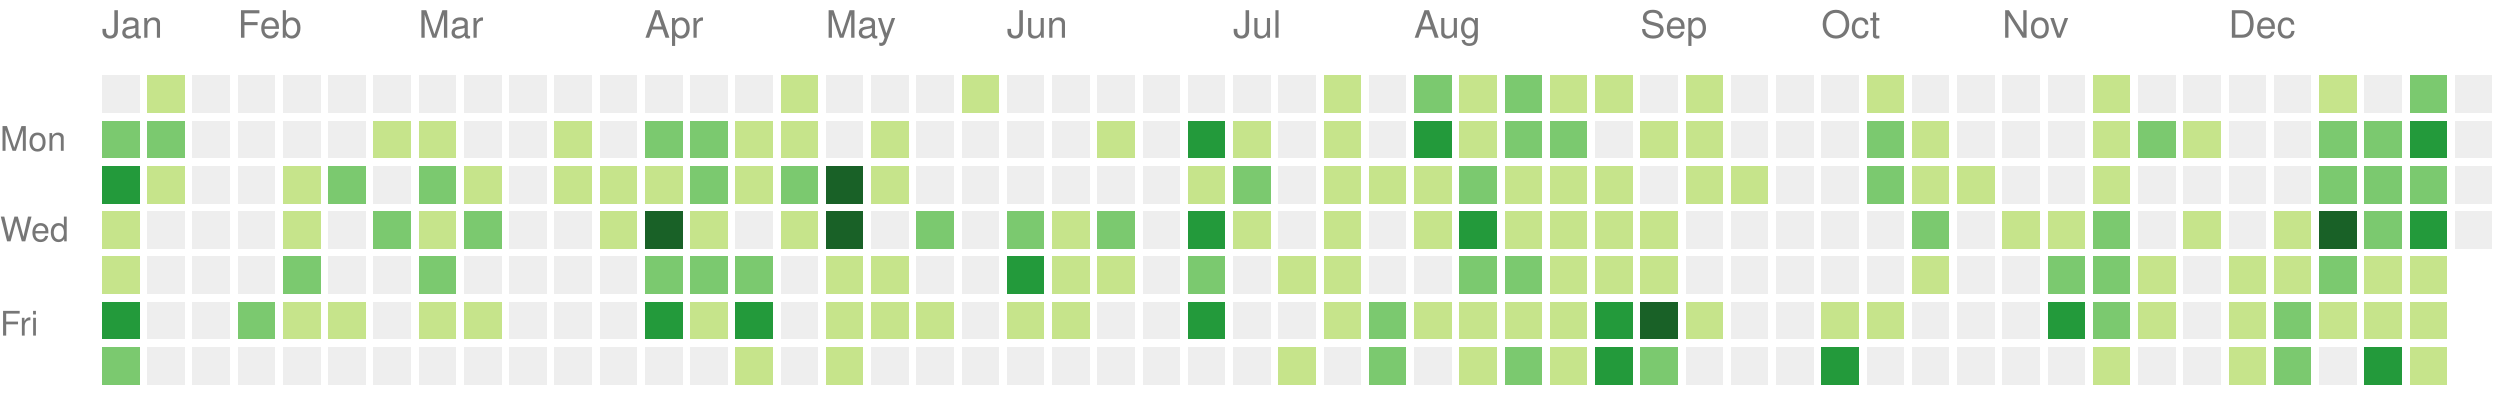
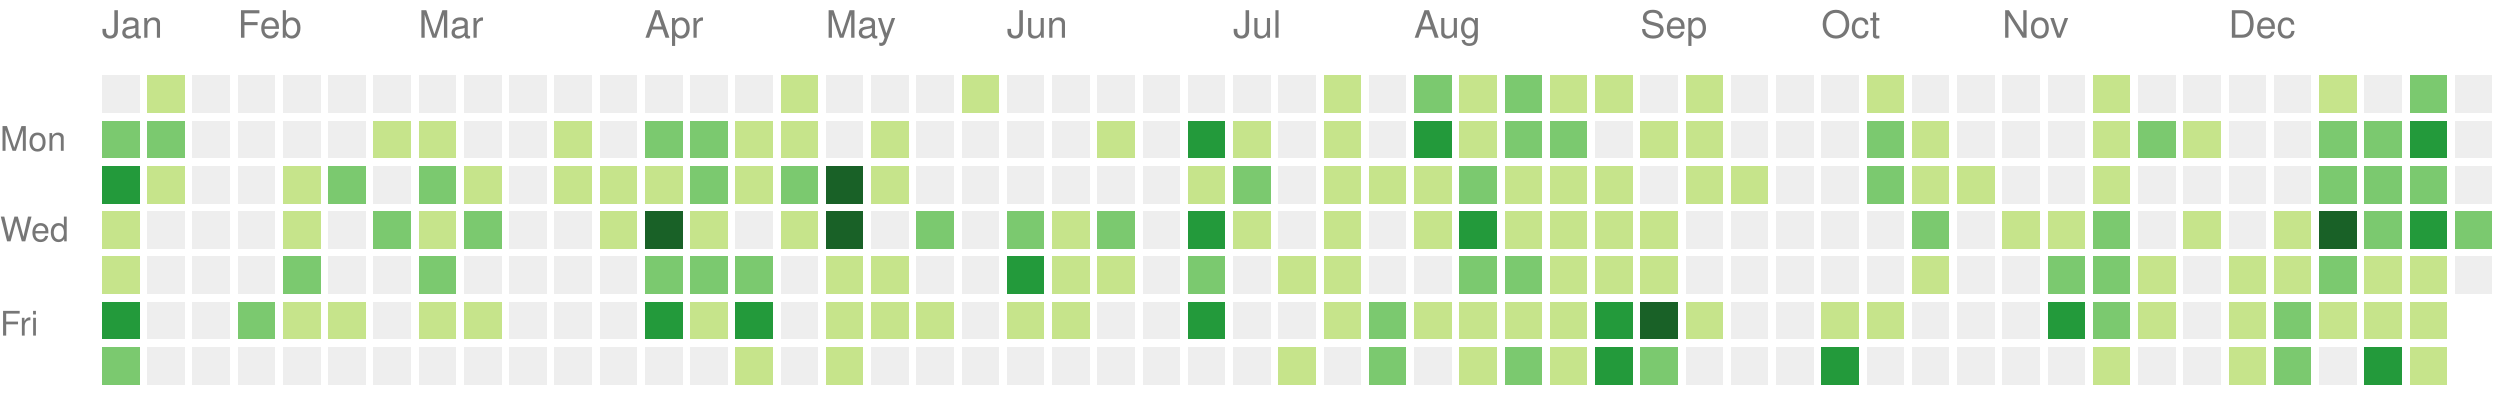
<svg xmlns="http://www.w3.org/2000/svg" version="1.1" width="663" height="104">
  <rect style="fill:#eeeeee;shape-rendering:crispedges;" data-score="0" data-date="2025-01-12" x="27" y="20" width="10" height="10" />
  <rect style="fill:#c6e48b;shape-rendering:crispedges;" data-score="1" data-date="2025-01-19" x="39" y="20" width="10" height="10" />
  <rect style="fill:#eeeeee;shape-rendering:crispedges;" data-score="0" data-date="2025-01-26" x="51" y="20" width="10" height="10" />
  <rect style="fill:#eeeeee;shape-rendering:crispedges;" data-score="0" data-date="2025-02-02" x="63" y="20" width="10" height="10" />
  <rect style="fill:#eeeeee;shape-rendering:crispedges;" data-score="0" data-date="2025-02-09" x="75" y="20" width="10" height="10" />
  <rect style="fill:#eeeeee;shape-rendering:crispedges;" data-score="0" data-date="2025-02-16" x="87" y="20" width="10" height="10" />
  <rect style="fill:#eeeeee;shape-rendering:crispedges;" data-score="0" data-date="2025-02-23" x="99" y="20" width="10" height="10" />
  <rect style="fill:#eeeeee;shape-rendering:crispedges;" data-score="0" data-date="2025-03-02" x="111" y="20" width="10" height="10" />
  <rect style="fill:#eeeeee;shape-rendering:crispedges;" data-score="0" data-date="2025-03-09" x="123" y="20" width="10" height="10" />
  <rect style="fill:#eeeeee;shape-rendering:crispedges;" data-score="0" data-date="2025-03-16" x="135" y="20" width="10" height="10" />
  <rect style="fill:#eeeeee;shape-rendering:crispedges;" data-score="0" data-date="2025-03-23" x="147" y="20" width="10" height="10" />
  <rect style="fill:#eeeeee;shape-rendering:crispedges;" data-score="0" data-date="2025-03-30" x="159" y="20" width="10" height="10" />
  <rect style="fill:#eeeeee;shape-rendering:crispedges;" data-score="0" data-date="2025-04-06" x="171" y="20" width="10" height="10" />
  <rect style="fill:#eeeeee;shape-rendering:crispedges;" data-score="0" data-date="2025-04-13" x="183" y="20" width="10" height="10" />
  <rect style="fill:#eeeeee;shape-rendering:crispedges;" data-score="0" data-date="2025-04-20" x="195" y="20" width="10" height="10" />
  <rect style="fill:#c6e48b;shape-rendering:crispedges;" data-score="1" data-date="2025-04-27" x="207" y="20" width="10" height="10" />
  <rect style="fill:#eeeeee;shape-rendering:crispedges;" data-score="0" data-date="2025-05-04" x="219" y="20" width="10" height="10" />
  <rect style="fill:#eeeeee;shape-rendering:crispedges;" data-score="0" data-date="2025-05-11" x="231" y="20" width="10" height="10" />
  <rect style="fill:#eeeeee;shape-rendering:crispedges;" data-score="0" data-date="2025-05-18" x="243" y="20" width="10" height="10" />
  <rect style="fill:#c6e48b;shape-rendering:crispedges;" data-score="1" data-date="2025-05-25" x="255" y="20" width="10" height="10" />
  <rect style="fill:#eeeeee;shape-rendering:crispedges;" data-score="0" data-date="2025-06-01" x="267" y="20" width="10" height="10" />
  <rect style="fill:#eeeeee;shape-rendering:crispedges;" data-score="0" data-date="2025-06-08" x="279" y="20" width="10" height="10" />
  <rect style="fill:#eeeeee;shape-rendering:crispedges;" data-score="0" data-date="2025-06-15" x="291" y="20" width="10" height="10" />
  <rect style="fill:#eeeeee;shape-rendering:crispedges;" data-score="0" data-date="2025-06-22" x="303" y="20" width="10" height="10" />
  <rect style="fill:#eeeeee;shape-rendering:crispedges;" data-score="0" data-date="2025-06-29" x="315" y="20" width="10" height="10" />
  <rect style="fill:#eeeeee;shape-rendering:crispedges;" data-score="0" data-date="2025-07-06" x="327" y="20" width="10" height="10" />
  <rect style="fill:#eeeeee;shape-rendering:crispedges;" data-score="0" data-date="2025-07-13" x="339" y="20" width="10" height="10" />
  <rect style="fill:#c6e48b;shape-rendering:crispedges;" data-score="1" data-date="2025-07-20" x="351" y="20" width="10" height="10" />
  <rect style="fill:#eeeeee;shape-rendering:crispedges;" data-score="0" data-date="2025-07-27" x="363" y="20" width="10" height="10" />
  <rect style="fill:#7bc96f;shape-rendering:crispedges;" data-score="2" data-date="2025-08-03" x="375" y="20" width="10" height="10" />
  <rect style="fill:#c6e48b;shape-rendering:crispedges;" data-score="1" data-date="2025-08-10" x="387" y="20" width="10" height="10" />
  <rect style="fill:#7bc96f;shape-rendering:crispedges;" data-score="2" data-date="2025-08-17" x="399" y="20" width="10" height="10" />
  <rect style="fill:#c6e48b;shape-rendering:crispedges;" data-score="1" data-date="2025-08-24" x="411" y="20" width="10" height="10" />
  <rect style="fill:#c6e48b;shape-rendering:crispedges;" data-score="1" data-date="2025-08-31" x="423" y="20" width="10" height="10" />
  <rect style="fill:#eeeeee;shape-rendering:crispedges;" data-score="0" data-date="2025-09-07" x="435" y="20" width="10" height="10" />
  <rect style="fill:#c6e48b;shape-rendering:crispedges;" data-score="1" data-date="2025-09-14" x="447" y="20" width="10" height="10" />
  <rect style="fill:#eeeeee;shape-rendering:crispedges;" data-score="0" data-date="2025-09-21" x="459" y="20" width="10" height="10" />
  <rect style="fill:#eeeeee;shape-rendering:crispedges;" data-score="0" data-date="2025-09-28" x="471" y="20" width="10" height="10" />
  <rect style="fill:#eeeeee;shape-rendering:crispedges;" data-score="0" data-date="2025-10-05" x="483" y="20" width="10" height="10" />
  <rect style="fill:#c6e48b;shape-rendering:crispedges;" data-score="1" data-date="2025-10-12" x="495" y="20" width="10" height="10" />
  <rect style="fill:#eeeeee;shape-rendering:crispedges;" data-score="0" data-date="2025-10-19" x="507" y="20" width="10" height="10" />
  <rect style="fill:#eeeeee;shape-rendering:crispedges;" data-score="0" data-date="2025-10-26" x="519" y="20" width="10" height="10" />
  <rect style="fill:#eeeeee;shape-rendering:crispedges;" data-score="0" data-date="2025-11-02" x="531" y="20" width="10" height="10" />
  <rect style="fill:#eeeeee;shape-rendering:crispedges;" data-score="0" data-date="2025-11-09" x="543" y="20" width="10" height="10" />
  <rect style="fill:#c6e48b;shape-rendering:crispedges;" data-score="1" data-date="2025-11-16" x="555" y="20" width="10" height="10" />
  <rect style="fill:#eeeeee;shape-rendering:crispedges;" data-score="0" data-date="2025-11-23" x="567" y="20" width="10" height="10" />
  <rect style="fill:#eeeeee;shape-rendering:crispedges;" data-score="0" data-date="2025-11-30" x="579" y="20" width="10" height="10" />
  <rect style="fill:#eeeeee;shape-rendering:crispedges;" data-score="0" data-date="2025-12-07" x="591" y="20" width="10" height="10" />
  <rect style="fill:#eeeeee;shape-rendering:crispedges;" data-score="0" data-date="2025-12-14" x="603" y="20" width="10" height="10" />
  <rect style="fill:#c6e48b;shape-rendering:crispedges;" data-score="1" data-date="2025-12-21" x="615" y="20" width="10" height="10" />
  <rect style="fill:#eeeeee;shape-rendering:crispedges;" data-score="0" data-date="2025-12-28" x="627" y="20" width="10" height="10" />
  <rect style="fill:#7bc96f;shape-rendering:crispedges;" data-score="2" data-date="2026-01-04" x="639" y="20" width="10" height="10" />
  <rect style="fill:#eeeeee;shape-rendering:crispedges;" data-score="0" data-date="2026-01-11" x="651" y="20" width="10" height="10" />
  <rect style="fill:#7bc96f;shape-rendering:crispedges;" data-score="2" data-date="2025-01-13" x="27" y="32" width="10" height="10" />
  <rect style="fill:#7bc96f;shape-rendering:crispedges;" data-score="2" data-date="2025-01-20" x="39" y="32" width="10" height="10" />
  <rect style="fill:#eeeeee;shape-rendering:crispedges;" data-score="0" data-date="2025-01-27" x="51" y="32" width="10" height="10" />
  <rect style="fill:#eeeeee;shape-rendering:crispedges;" data-score="0" data-date="2025-02-03" x="63" y="32" width="10" height="10" />
  <rect style="fill:#eeeeee;shape-rendering:crispedges;" data-score="0" data-date="2025-02-10" x="75" y="32" width="10" height="10" />
  <rect style="fill:#eeeeee;shape-rendering:crispedges;" data-score="0" data-date="2025-02-17" x="87" y="32" width="10" height="10" />
  <rect style="fill:#c6e48b;shape-rendering:crispedges;" data-score="1" data-date="2025-02-24" x="99" y="32" width="10" height="10" />
  <rect style="fill:#c6e48b;shape-rendering:crispedges;" data-score="1" data-date="2025-03-03" x="111" y="32" width="10" height="10" />
  <rect style="fill:#eeeeee;shape-rendering:crispedges;" data-score="0" data-date="2025-03-10" x="123" y="32" width="10" height="10" />
  <rect style="fill:#eeeeee;shape-rendering:crispedges;" data-score="0" data-date="2025-03-17" x="135" y="32" width="10" height="10" />
  <rect style="fill:#c6e48b;shape-rendering:crispedges;" data-score="1" data-date="2025-03-24" x="147" y="32" width="10" height="10" />
  <rect style="fill:#eeeeee;shape-rendering:crispedges;" data-score="0" data-date="2025-03-31" x="159" y="32" width="10" height="10" />
  <rect style="fill:#7bc96f;shape-rendering:crispedges;" data-score="2" data-date="2025-04-07" x="171" y="32" width="10" height="10" />
  <rect style="fill:#7bc96f;shape-rendering:crispedges;" data-score="2" data-date="2025-04-14" x="183" y="32" width="10" height="10" />
  <rect style="fill:#c6e48b;shape-rendering:crispedges;" data-score="1" data-date="2025-04-21" x="195" y="32" width="10" height="10" />
  <rect style="fill:#c6e48b;shape-rendering:crispedges;" data-score="1" data-date="2025-04-28" x="207" y="32" width="10" height="10" />
  <rect style="fill:#eeeeee;shape-rendering:crispedges;" data-score="0" data-date="2025-05-05" x="219" y="32" width="10" height="10" />
  <rect style="fill:#c6e48b;shape-rendering:crispedges;" data-score="1" data-date="2025-05-12" x="231" y="32" width="10" height="10" />
  <rect style="fill:#eeeeee;shape-rendering:crispedges;" data-score="0" data-date="2025-05-19" x="243" y="32" width="10" height="10" />
  <rect style="fill:#eeeeee;shape-rendering:crispedges;" data-score="0" data-date="2025-05-26" x="255" y="32" width="10" height="10" />
  <rect style="fill:#eeeeee;shape-rendering:crispedges;" data-score="0" data-date="2025-06-02" x="267" y="32" width="10" height="10" />
  <rect style="fill:#eeeeee;shape-rendering:crispedges;" data-score="0" data-date="2025-06-09" x="279" y="32" width="10" height="10" />
  <rect style="fill:#c6e48b;shape-rendering:crispedges;" data-score="1" data-date="2025-06-16" x="291" y="32" width="10" height="10" />
  <rect style="fill:#eeeeee;shape-rendering:crispedges;" data-score="0" data-date="2025-06-23" x="303" y="32" width="10" height="10" />
  <rect style="fill:#239a3b;shape-rendering:crispedges;" data-score="3" data-date="2025-06-30" x="315" y="32" width="10" height="10" />
  <rect style="fill:#c6e48b;shape-rendering:crispedges;" data-score="1" data-date="2025-07-07" x="327" y="32" width="10" height="10" />
  <rect style="fill:#eeeeee;shape-rendering:crispedges;" data-score="0" data-date="2025-07-14" x="339" y="32" width="10" height="10" />
  <rect style="fill:#c6e48b;shape-rendering:crispedges;" data-score="1" data-date="2025-07-21" x="351" y="32" width="10" height="10" />
  <rect style="fill:#eeeeee;shape-rendering:crispedges;" data-score="0" data-date="2025-07-28" x="363" y="32" width="10" height="10" />
  <rect style="fill:#239a3b;shape-rendering:crispedges;" data-score="3" data-date="2025-08-04" x="375" y="32" width="10" height="10" />
  <rect style="fill:#c6e48b;shape-rendering:crispedges;" data-score="1" data-date="2025-08-11" x="387" y="32" width="10" height="10" />
  <rect style="fill:#7bc96f;shape-rendering:crispedges;" data-score="2" data-date="2025-08-18" x="399" y="32" width="10" height="10" />
  <rect style="fill:#7bc96f;shape-rendering:crispedges;" data-score="2" data-date="2025-08-25" x="411" y="32" width="10" height="10" />
  <rect style="fill:#eeeeee;shape-rendering:crispedges;" data-score="0" data-date="2025-09-01" x="423" y="32" width="10" height="10" />
  <rect style="fill:#c6e48b;shape-rendering:crispedges;" data-score="1" data-date="2025-09-08" x="435" y="32" width="10" height="10" />
  <rect style="fill:#c6e48b;shape-rendering:crispedges;" data-score="1" data-date="2025-09-15" x="447" y="32" width="10" height="10" />
  <rect style="fill:#eeeeee;shape-rendering:crispedges;" data-score="0" data-date="2025-09-22" x="459" y="32" width="10" height="10" />
  <rect style="fill:#eeeeee;shape-rendering:crispedges;" data-score="0" data-date="2025-09-29" x="471" y="32" width="10" height="10" />
  <rect style="fill:#eeeeee;shape-rendering:crispedges;" data-score="0" data-date="2025-10-06" x="483" y="32" width="10" height="10" />
  <rect style="fill:#7bc96f;shape-rendering:crispedges;" data-score="2" data-date="2025-10-13" x="495" y="32" width="10" height="10" />
  <rect style="fill:#c6e48b;shape-rendering:crispedges;" data-score="1" data-date="2025-10-20" x="507" y="32" width="10" height="10" />
  <rect style="fill:#eeeeee;shape-rendering:crispedges;" data-score="0" data-date="2025-10-27" x="519" y="32" width="10" height="10" />
  <rect style="fill:#eeeeee;shape-rendering:crispedges;" data-score="0" data-date="2025-11-03" x="531" y="32" width="10" height="10" />
  <rect style="fill:#eeeeee;shape-rendering:crispedges;" data-score="0" data-date="2025-11-10" x="543" y="32" width="10" height="10" />
  <rect style="fill:#c6e48b;shape-rendering:crispedges;" data-score="1" data-date="2025-11-17" x="555" y="32" width="10" height="10" />
  <rect style="fill:#7bc96f;shape-rendering:crispedges;" data-score="2" data-date="2025-11-24" x="567" y="32" width="10" height="10" />
  <rect style="fill:#c6e48b;shape-rendering:crispedges;" data-score="1" data-date="2025-12-01" x="579" y="32" width="10" height="10" />
  <rect style="fill:#eeeeee;shape-rendering:crispedges;" data-score="0" data-date="2025-12-08" x="591" y="32" width="10" height="10" />
  <rect style="fill:#eeeeee;shape-rendering:crispedges;" data-score="0" data-date="2025-12-15" x="603" y="32" width="10" height="10" />
  <rect style="fill:#7bc96f;shape-rendering:crispedges;" data-score="2" data-date="2025-12-22" x="615" y="32" width="10" height="10" />
  <rect style="fill:#7bc96f;shape-rendering:crispedges;" data-score="2" data-date="2025-12-29" x="627" y="32" width="10" height="10" />
  <rect style="fill:#239a3b;shape-rendering:crispedges;" data-score="3" data-date="2026-01-05" x="639" y="32" width="10" height="10" />
  <rect style="fill:#eeeeee;shape-rendering:crispedges;" data-score="0" data-date="2026-01-12" x="651" y="32" width="10" height="10" />
  <rect style="fill:#239a3b;shape-rendering:crispedges;" data-score="3" data-date="2025-01-14" x="27" y="44" width="10" height="10" />
  <rect style="fill:#c6e48b;shape-rendering:crispedges;" data-score="1" data-date="2025-01-21" x="39" y="44" width="10" height="10" />
  <rect style="fill:#eeeeee;shape-rendering:crispedges;" data-score="0" data-date="2025-01-28" x="51" y="44" width="10" height="10" />
  <rect style="fill:#eeeeee;shape-rendering:crispedges;" data-score="0" data-date="2025-02-04" x="63" y="44" width="10" height="10" />
  <rect style="fill:#c6e48b;shape-rendering:crispedges;" data-score="1" data-date="2025-02-11" x="75" y="44" width="10" height="10" />
  <rect style="fill:#7bc96f;shape-rendering:crispedges;" data-score="2" data-date="2025-02-18" x="87" y="44" width="10" height="10" />
  <rect style="fill:#eeeeee;shape-rendering:crispedges;" data-score="0" data-date="2025-02-25" x="99" y="44" width="10" height="10" />
  <rect style="fill:#7bc96f;shape-rendering:crispedges;" data-score="2" data-date="2025-03-04" x="111" y="44" width="10" height="10" />
  <rect style="fill:#c6e48b;shape-rendering:crispedges;" data-score="1" data-date="2025-03-11" x="123" y="44" width="10" height="10" />
  <rect style="fill:#eeeeee;shape-rendering:crispedges;" data-score="0" data-date="2025-03-18" x="135" y="44" width="10" height="10" />
  <rect style="fill:#c6e48b;shape-rendering:crispedges;" data-score="1" data-date="2025-03-25" x="147" y="44" width="10" height="10" />
  <rect style="fill:#c6e48b;shape-rendering:crispedges;" data-score="1" data-date="2025-04-01" x="159" y="44" width="10" height="10" />
  <rect style="fill:#c6e48b;shape-rendering:crispedges;" data-score="1" data-date="2025-04-08" x="171" y="44" width="10" height="10" />
  <rect style="fill:#7bc96f;shape-rendering:crispedges;" data-score="2" data-date="2025-04-15" x="183" y="44" width="10" height="10" />
  <rect style="fill:#c6e48b;shape-rendering:crispedges;" data-score="1" data-date="2025-04-22" x="195" y="44" width="10" height="10" />
  <rect style="fill:#7bc96f;shape-rendering:crispedges;" data-score="2" data-date="2025-04-29" x="207" y="44" width="10" height="10" />
  <rect style="fill:#196127;shape-rendering:crispedges;" data-score="4" data-date="2025-05-06" x="219" y="44" width="10" height="10" />
  <rect style="fill:#c6e48b;shape-rendering:crispedges;" data-score="1" data-date="2025-05-13" x="231" y="44" width="10" height="10" />
  <rect style="fill:#eeeeee;shape-rendering:crispedges;" data-score="0" data-date="2025-05-20" x="243" y="44" width="10" height="10" />
  <rect style="fill:#eeeeee;shape-rendering:crispedges;" data-score="0" data-date="2025-05-27" x="255" y="44" width="10" height="10" />
  <rect style="fill:#eeeeee;shape-rendering:crispedges;" data-score="0" data-date="2025-06-03" x="267" y="44" width="10" height="10" />
  <rect style="fill:#eeeeee;shape-rendering:crispedges;" data-score="0" data-date="2025-06-10" x="279" y="44" width="10" height="10" />
  <rect style="fill:#eeeeee;shape-rendering:crispedges;" data-score="0" data-date="2025-06-17" x="291" y="44" width="10" height="10" />
  <rect style="fill:#eeeeee;shape-rendering:crispedges;" data-score="0" data-date="2025-06-24" x="303" y="44" width="10" height="10" />
  <rect style="fill:#c6e48b;shape-rendering:crispedges;" data-score="1" data-date="2025-07-01" x="315" y="44" width="10" height="10" />
  <rect style="fill:#7bc96f;shape-rendering:crispedges;" data-score="2" data-date="2025-07-08" x="327" y="44" width="10" height="10" />
  <rect style="fill:#eeeeee;shape-rendering:crispedges;" data-score="0" data-date="2025-07-15" x="339" y="44" width="10" height="10" />
  <rect style="fill:#c6e48b;shape-rendering:crispedges;" data-score="1" data-date="2025-07-22" x="351" y="44" width="10" height="10" />
  <rect style="fill:#c6e48b;shape-rendering:crispedges;" data-score="1" data-date="2025-07-29" x="363" y="44" width="10" height="10" />
  <rect style="fill:#c6e48b;shape-rendering:crispedges;" data-score="1" data-date="2025-08-05" x="375" y="44" width="10" height="10" />
  <rect style="fill:#7bc96f;shape-rendering:crispedges;" data-score="2" data-date="2025-08-12" x="387" y="44" width="10" height="10" />
  <rect style="fill:#c6e48b;shape-rendering:crispedges;" data-score="1" data-date="2025-08-19" x="399" y="44" width="10" height="10" />
  <rect style="fill:#c6e48b;shape-rendering:crispedges;" data-score="1" data-date="2025-08-26" x="411" y="44" width="10" height="10" />
  <rect style="fill:#c6e48b;shape-rendering:crispedges;" data-score="1" data-date="2025-09-02" x="423" y="44" width="10" height="10" />
  <rect style="fill:#eeeeee;shape-rendering:crispedges;" data-score="0" data-date="2025-09-09" x="435" y="44" width="10" height="10" />
  <rect style="fill:#c6e48b;shape-rendering:crispedges;" data-score="1" data-date="2025-09-16" x="447" y="44" width="10" height="10" />
  <rect style="fill:#c6e48b;shape-rendering:crispedges;" data-score="1" data-date="2025-09-23" x="459" y="44" width="10" height="10" />
  <rect style="fill:#eeeeee;shape-rendering:crispedges;" data-score="0" data-date="2025-09-30" x="471" y="44" width="10" height="10" />
  <rect style="fill:#eeeeee;shape-rendering:crispedges;" data-score="0" data-date="2025-10-07" x="483" y="44" width="10" height="10" />
  <rect style="fill:#7bc96f;shape-rendering:crispedges;" data-score="2" data-date="2025-10-14" x="495" y="44" width="10" height="10" />
  <rect style="fill:#c6e48b;shape-rendering:crispedges;" data-score="1" data-date="2025-10-21" x="507" y="44" width="10" height="10" />
  <rect style="fill:#c6e48b;shape-rendering:crispedges;" data-score="1" data-date="2025-10-28" x="519" y="44" width="10" height="10" />
  <rect style="fill:#eeeeee;shape-rendering:crispedges;" data-score="0" data-date="2025-11-04" x="531" y="44" width="10" height="10" />
  <rect style="fill:#eeeeee;shape-rendering:crispedges;" data-score="0" data-date="2025-11-11" x="543" y="44" width="10" height="10" />
  <rect style="fill:#c6e48b;shape-rendering:crispedges;" data-score="1" data-date="2025-11-18" x="555" y="44" width="10" height="10" />
  <rect style="fill:#eeeeee;shape-rendering:crispedges;" data-score="0" data-date="2025-11-25" x="567" y="44" width="10" height="10" />
  <rect style="fill:#eeeeee;shape-rendering:crispedges;" data-score="0" data-date="2025-12-02" x="579" y="44" width="10" height="10" />
  <rect style="fill:#eeeeee;shape-rendering:crispedges;" data-score="0" data-date="2025-12-09" x="591" y="44" width="10" height="10" />
  <rect style="fill:#eeeeee;shape-rendering:crispedges;" data-score="0" data-date="2025-12-16" x="603" y="44" width="10" height="10" />
  <rect style="fill:#7bc96f;shape-rendering:crispedges;" data-score="2" data-date="2025-12-23" x="615" y="44" width="10" height="10" />
  <rect style="fill:#7bc96f;shape-rendering:crispedges;" data-score="2" data-date="2025-12-30" x="627" y="44" width="10" height="10" />
  <rect style="fill:#7bc96f;shape-rendering:crispedges;" data-score="2" data-date="2026-01-06" x="639" y="44" width="10" height="10" />
  <rect style="fill:#eeeeee;shape-rendering:crispedges;" data-score="0" data-date="2026-01-13" x="651" y="44" width="10" height="10" />
  <rect style="fill:#c6e48b;shape-rendering:crispedges;" data-score="1" data-date="2025-01-15" x="27" y="56" width="10" height="10" />
  <rect style="fill:#eeeeee;shape-rendering:crispedges;" data-score="0" data-date="2025-01-22" x="39" y="56" width="10" height="10" />
  <rect style="fill:#eeeeee;shape-rendering:crispedges;" data-score="0" data-date="2025-01-29" x="51" y="56" width="10" height="10" />
  <rect style="fill:#eeeeee;shape-rendering:crispedges;" data-score="0" data-date="2025-02-05" x="63" y="56" width="10" height="10" />
  <rect style="fill:#c6e48b;shape-rendering:crispedges;" data-score="1" data-date="2025-02-12" x="75" y="56" width="10" height="10" />
  <rect style="fill:#eeeeee;shape-rendering:crispedges;" data-score="0" data-date="2025-02-19" x="87" y="56" width="10" height="10" />
  <rect style="fill:#7bc96f;shape-rendering:crispedges;" data-score="2" data-date="2025-02-26" x="99" y="56" width="10" height="10" />
  <rect style="fill:#c6e48b;shape-rendering:crispedges;" data-score="1" data-date="2025-03-05" x="111" y="56" width="10" height="10" />
  <rect style="fill:#7bc96f;shape-rendering:crispedges;" data-score="2" data-date="2025-03-12" x="123" y="56" width="10" height="10" />
  <rect style="fill:#eeeeee;shape-rendering:crispedges;" data-score="0" data-date="2025-03-19" x="135" y="56" width="10" height="10" />
  <rect style="fill:#eeeeee;shape-rendering:crispedges;" data-score="0" data-date="2025-03-26" x="147" y="56" width="10" height="10" />
  <rect style="fill:#c6e48b;shape-rendering:crispedges;" data-score="1" data-date="2025-04-02" x="159" y="56" width="10" height="10" />
  <rect style="fill:#196127;shape-rendering:crispedges;" data-score="4" data-date="2025-04-09" x="171" y="56" width="10" height="10" />
  <rect style="fill:#c6e48b;shape-rendering:crispedges;" data-score="1" data-date="2025-04-16" x="183" y="56" width="10" height="10" />
  <rect style="fill:#eeeeee;shape-rendering:crispedges;" data-score="0" data-date="2025-04-23" x="195" y="56" width="10" height="10" />
  <rect style="fill:#c6e48b;shape-rendering:crispedges;" data-score="1" data-date="2025-04-30" x="207" y="56" width="10" height="10" />
  <rect style="fill:#196127;shape-rendering:crispedges;" data-score="4" data-date="2025-05-07" x="219" y="56" width="10" height="10" />
  <rect style="fill:#eeeeee;shape-rendering:crispedges;" data-score="0" data-date="2025-05-14" x="231" y="56" width="10" height="10" />
  <rect style="fill:#7bc96f;shape-rendering:crispedges;" data-score="2" data-date="2025-05-21" x="243" y="56" width="10" height="10" />
  <rect style="fill:#eeeeee;shape-rendering:crispedges;" data-score="0" data-date="2025-05-28" x="255" y="56" width="10" height="10" />
  <rect style="fill:#7bc96f;shape-rendering:crispedges;" data-score="2" data-date="2025-06-04" x="267" y="56" width="10" height="10" />
  <rect style="fill:#c6e48b;shape-rendering:crispedges;" data-score="1" data-date="2025-06-11" x="279" y="56" width="10" height="10" />
  <rect style="fill:#7bc96f;shape-rendering:crispedges;" data-score="2" data-date="2025-06-18" x="291" y="56" width="10" height="10" />
  <rect style="fill:#eeeeee;shape-rendering:crispedges;" data-score="0" data-date="2025-06-25" x="303" y="56" width="10" height="10" />
  <rect style="fill:#239a3b;shape-rendering:crispedges;" data-score="3" data-date="2025-07-02" x="315" y="56" width="10" height="10" />
  <rect style="fill:#c6e48b;shape-rendering:crispedges;" data-score="1" data-date="2025-07-09" x="327" y="56" width="10" height="10" />
  <rect style="fill:#eeeeee;shape-rendering:crispedges;" data-score="0" data-date="2025-07-16" x="339" y="56" width="10" height="10" />
  <rect style="fill:#c6e48b;shape-rendering:crispedges;" data-score="1" data-date="2025-07-23" x="351" y="56" width="10" height="10" />
  <rect style="fill:#eeeeee;shape-rendering:crispedges;" data-score="0" data-date="2025-07-30" x="363" y="56" width="10" height="10" />
  <rect style="fill:#c6e48b;shape-rendering:crispedges;" data-score="1" data-date="2025-08-06" x="375" y="56" width="10" height="10" />
  <rect style="fill:#239a3b;shape-rendering:crispedges;" data-score="3" data-date="2025-08-13" x="387" y="56" width="10" height="10" />
  <rect style="fill:#c6e48b;shape-rendering:crispedges;" data-score="1" data-date="2025-08-20" x="399" y="56" width="10" height="10" />
  <rect style="fill:#c6e48b;shape-rendering:crispedges;" data-score="1" data-date="2025-08-27" x="411" y="56" width="10" height="10" />
  <rect style="fill:#c6e48b;shape-rendering:crispedges;" data-score="1" data-date="2025-09-03" x="423" y="56" width="10" height="10" />
  <rect style="fill:#c6e48b;shape-rendering:crispedges;" data-score="1" data-date="2025-09-10" x="435" y="56" width="10" height="10" />
  <rect style="fill:#eeeeee;shape-rendering:crispedges;" data-score="0" data-date="2025-09-17" x="447" y="56" width="10" height="10" />
  <rect style="fill:#eeeeee;shape-rendering:crispedges;" data-score="0" data-date="2025-09-24" x="459" y="56" width="10" height="10" />
  <rect style="fill:#eeeeee;shape-rendering:crispedges;" data-score="0" data-date="2025-10-01" x="471" y="56" width="10" height="10" />
  <rect style="fill:#eeeeee;shape-rendering:crispedges;" data-score="0" data-date="2025-10-08" x="483" y="56" width="10" height="10" />
  <rect style="fill:#eeeeee;shape-rendering:crispedges;" data-score="0" data-date="2025-10-15" x="495" y="56" width="10" height="10" />
  <rect style="fill:#7bc96f;shape-rendering:crispedges;" data-score="2" data-date="2025-10-22" x="507" y="56" width="10" height="10" />
  <rect style="fill:#eeeeee;shape-rendering:crispedges;" data-score="0" data-date="2025-10-29" x="519" y="56" width="10" height="10" />
  <rect style="fill:#c6e48b;shape-rendering:crispedges;" data-score="1" data-date="2025-11-05" x="531" y="56" width="10" height="10" />
  <rect style="fill:#c6e48b;shape-rendering:crispedges;" data-score="1" data-date="2025-11-12" x="543" y="56" width="10" height="10" />
  <rect style="fill:#7bc96f;shape-rendering:crispedges;" data-score="2" data-date="2025-11-19" x="555" y="56" width="10" height="10" />
  <rect style="fill:#eeeeee;shape-rendering:crispedges;" data-score="0" data-date="2025-11-26" x="567" y="56" width="10" height="10" />
  <rect style="fill:#c6e48b;shape-rendering:crispedges;" data-score="1" data-date="2025-12-03" x="579" y="56" width="10" height="10" />
  <rect style="fill:#eeeeee;shape-rendering:crispedges;" data-score="0" data-date="2025-12-10" x="591" y="56" width="10" height="10" />
  <rect style="fill:#c6e48b;shape-rendering:crispedges;" data-score="1" data-date="2025-12-17" x="603" y="56" width="10" height="10" />
  <rect style="fill:#196127;shape-rendering:crispedges;" data-score="4" data-date="2025-12-24" x="615" y="56" width="10" height="10" />
  <rect style="fill:#7bc96f;shape-rendering:crispedges;" data-score="2" data-date="2025-12-31" x="627" y="56" width="10" height="10" />
  <rect style="fill:#239a3b;shape-rendering:crispedges;" data-score="3" data-date="2026-01-07" x="639" y="56" width="10" height="10" />
-   <rect style="fill:#eeeeee;shape-rendering:crispedges;" data-score="0" data-date="2026-01-14" x="651" y="56" width="10" height="10" />
+   <rect style="fill:#7bc96f;shape-rendering:crispedges;" data-score="2" data-date="2026-01-14" x="651" y="56" width="10" height="10" />
  <rect style="fill:#c6e48b;shape-rendering:crispedges;" data-score="1" data-date="2025-01-16" x="27" y="68" width="10" height="10" />
  <rect style="fill:#eeeeee;shape-rendering:crispedges;" data-score="0" data-date="2025-01-23" x="39" y="68" width="10" height="10" />
  <rect style="fill:#eeeeee;shape-rendering:crispedges;" data-score="0" data-date="2025-01-30" x="51" y="68" width="10" height="10" />
  <rect style="fill:#eeeeee;shape-rendering:crispedges;" data-score="0" data-date="2025-02-06" x="63" y="68" width="10" height="10" />
  <rect style="fill:#7bc96f;shape-rendering:crispedges;" data-score="2" data-date="2025-02-13" x="75" y="68" width="10" height="10" />
  <rect style="fill:#eeeeee;shape-rendering:crispedges;" data-score="0" data-date="2025-02-20" x="87" y="68" width="10" height="10" />
  <rect style="fill:#eeeeee;shape-rendering:crispedges;" data-score="0" data-date="2025-02-27" x="99" y="68" width="10" height="10" />
  <rect style="fill:#7bc96f;shape-rendering:crispedges;" data-score="2" data-date="2025-03-06" x="111" y="68" width="10" height="10" />
  <rect style="fill:#eeeeee;shape-rendering:crispedges;" data-score="0" data-date="2025-03-13" x="123" y="68" width="10" height="10" />
  <rect style="fill:#eeeeee;shape-rendering:crispedges;" data-score="0" data-date="2025-03-20" x="135" y="68" width="10" height="10" />
  <rect style="fill:#eeeeee;shape-rendering:crispedges;" data-score="0" data-date="2025-03-27" x="147" y="68" width="10" height="10" />
  <rect style="fill:#eeeeee;shape-rendering:crispedges;" data-score="0" data-date="2025-04-03" x="159" y="68" width="10" height="10" />
  <rect style="fill:#7bc96f;shape-rendering:crispedges;" data-score="2" data-date="2025-04-10" x="171" y="68" width="10" height="10" />
  <rect style="fill:#7bc96f;shape-rendering:crispedges;" data-score="2" data-date="2025-04-17" x="183" y="68" width="10" height="10" />
  <rect style="fill:#7bc96f;shape-rendering:crispedges;" data-score="2" data-date="2025-04-24" x="195" y="68" width="10" height="10" />
  <rect style="fill:#eeeeee;shape-rendering:crispedges;" data-score="0" data-date="2025-05-01" x="207" y="68" width="10" height="10" />
  <rect style="fill:#c6e48b;shape-rendering:crispedges;" data-score="1" data-date="2025-05-08" x="219" y="68" width="10" height="10" />
  <rect style="fill:#c6e48b;shape-rendering:crispedges;" data-score="1" data-date="2025-05-15" x="231" y="68" width="10" height="10" />
  <rect style="fill:#eeeeee;shape-rendering:crispedges;" data-score="0" data-date="2025-05-22" x="243" y="68" width="10" height="10" />
  <rect style="fill:#eeeeee;shape-rendering:crispedges;" data-score="0" data-date="2025-05-29" x="255" y="68" width="10" height="10" />
  <rect style="fill:#239a3b;shape-rendering:crispedges;" data-score="3" data-date="2025-06-05" x="267" y="68" width="10" height="10" />
  <rect style="fill:#c6e48b;shape-rendering:crispedges;" data-score="1" data-date="2025-06-12" x="279" y="68" width="10" height="10" />
  <rect style="fill:#c6e48b;shape-rendering:crispedges;" data-score="1" data-date="2025-06-19" x="291" y="68" width="10" height="10" />
  <rect style="fill:#eeeeee;shape-rendering:crispedges;" data-score="0" data-date="2025-06-26" x="303" y="68" width="10" height="10" />
  <rect style="fill:#7bc96f;shape-rendering:crispedges;" data-score="2" data-date="2025-07-03" x="315" y="68" width="10" height="10" />
  <rect style="fill:#eeeeee;shape-rendering:crispedges;" data-score="0" data-date="2025-07-10" x="327" y="68" width="10" height="10" />
  <rect style="fill:#c6e48b;shape-rendering:crispedges;" data-score="1" data-date="2025-07-17" x="339" y="68" width="10" height="10" />
  <rect style="fill:#c6e48b;shape-rendering:crispedges;" data-score="1" data-date="2025-07-24" x="351" y="68" width="10" height="10" />
  <rect style="fill:#eeeeee;shape-rendering:crispedges;" data-score="0" data-date="2025-07-31" x="363" y="68" width="10" height="10" />
  <rect style="fill:#eeeeee;shape-rendering:crispedges;" data-score="0" data-date="2025-08-07" x="375" y="68" width="10" height="10" />
  <rect style="fill:#7bc96f;shape-rendering:crispedges;" data-score="2" data-date="2025-08-14" x="387" y="68" width="10" height="10" />
  <rect style="fill:#7bc96f;shape-rendering:crispedges;" data-score="2" data-date="2025-08-21" x="399" y="68" width="10" height="10" />
  <rect style="fill:#c6e48b;shape-rendering:crispedges;" data-score="1" data-date="2025-08-28" x="411" y="68" width="10" height="10" />
  <rect style="fill:#c6e48b;shape-rendering:crispedges;" data-score="1" data-date="2025-09-04" x="423" y="68" width="10" height="10" />
  <rect style="fill:#c6e48b;shape-rendering:crispedges;" data-score="1" data-date="2025-09-11" x="435" y="68" width="10" height="10" />
  <rect style="fill:#eeeeee;shape-rendering:crispedges;" data-score="0" data-date="2025-09-18" x="447" y="68" width="10" height="10" />
  <rect style="fill:#eeeeee;shape-rendering:crispedges;" data-score="0" data-date="2025-09-25" x="459" y="68" width="10" height="10" />
  <rect style="fill:#eeeeee;shape-rendering:crispedges;" data-score="0" data-date="2025-10-02" x="471" y="68" width="10" height="10" />
  <rect style="fill:#eeeeee;shape-rendering:crispedges;" data-score="0" data-date="2025-10-09" x="483" y="68" width="10" height="10" />
  <rect style="fill:#eeeeee;shape-rendering:crispedges;" data-score="0" data-date="2025-10-16" x="495" y="68" width="10" height="10" />
  <rect style="fill:#c6e48b;shape-rendering:crispedges;" data-score="1" data-date="2025-10-23" x="507" y="68" width="10" height="10" />
  <rect style="fill:#eeeeee;shape-rendering:crispedges;" data-score="0" data-date="2025-10-30" x="519" y="68" width="10" height="10" />
  <rect style="fill:#eeeeee;shape-rendering:crispedges;" data-score="0" data-date="2025-11-06" x="531" y="68" width="10" height="10" />
  <rect style="fill:#7bc96f;shape-rendering:crispedges;" data-score="2" data-date="2025-11-13" x="543" y="68" width="10" height="10" />
  <rect style="fill:#7bc96f;shape-rendering:crispedges;" data-score="2" data-date="2025-11-20" x="555" y="68" width="10" height="10" />
  <rect style="fill:#c6e48b;shape-rendering:crispedges;" data-score="1" data-date="2025-11-27" x="567" y="68" width="10" height="10" />
  <rect style="fill:#eeeeee;shape-rendering:crispedges;" data-score="0" data-date="2025-12-04" x="579" y="68" width="10" height="10" />
  <rect style="fill:#c6e48b;shape-rendering:crispedges;" data-score="1" data-date="2025-12-11" x="591" y="68" width="10" height="10" />
  <rect style="fill:#c6e48b;shape-rendering:crispedges;" data-score="1" data-date="2025-12-18" x="603" y="68" width="10" height="10" />
  <rect style="fill:#7bc96f;shape-rendering:crispedges;" data-score="2" data-date="2025-12-25" x="615" y="68" width="10" height="10" />
  <rect style="fill:#c6e48b;shape-rendering:crispedges;" data-score="1" data-date="2026-01-01" x="627" y="68" width="10" height="10" />
  <rect style="fill:#c6e48b;shape-rendering:crispedges;" data-score="1" data-date="2026-01-08" x="639" y="68" width="10" height="10" />
+   <rect style="fill:#eeeeee;shape-rendering:crispedges;" data-score="0" data-date="2026-01-15" x="651" y="68" width="10" height="10" />
  <rect style="fill:#239a3b;shape-rendering:crispedges;" data-score="3" data-date="2025-01-17" x="27" y="80" width="10" height="10" />
  <rect style="fill:#eeeeee;shape-rendering:crispedges;" data-score="0" data-date="2025-01-24" x="39" y="80" width="10" height="10" />
  <rect style="fill:#eeeeee;shape-rendering:crispedges;" data-score="0" data-date="2025-01-31" x="51" y="80" width="10" height="10" />
  <rect style="fill:#7bc96f;shape-rendering:crispedges;" data-score="2" data-date="2025-02-07" x="63" y="80" width="10" height="10" />
  <rect style="fill:#c6e48b;shape-rendering:crispedges;" data-score="1" data-date="2025-02-14" x="75" y="80" width="10" height="10" />
  <rect style="fill:#c6e48b;shape-rendering:crispedges;" data-score="1" data-date="2025-02-21" x="87" y="80" width="10" height="10" />
  <rect style="fill:#eeeeee;shape-rendering:crispedges;" data-score="0" data-date="2025-02-28" x="99" y="80" width="10" height="10" />
  <rect style="fill:#c6e48b;shape-rendering:crispedges;" data-score="1" data-date="2025-03-07" x="111" y="80" width="10" height="10" />
  <rect style="fill:#c6e48b;shape-rendering:crispedges;" data-score="1" data-date="2025-03-14" x="123" y="80" width="10" height="10" />
  <rect style="fill:#eeeeee;shape-rendering:crispedges;" data-score="0" data-date="2025-03-21" x="135" y="80" width="10" height="10" />
  <rect style="fill:#eeeeee;shape-rendering:crispedges;" data-score="0" data-date="2025-03-28" x="147" y="80" width="10" height="10" />
  <rect style="fill:#eeeeee;shape-rendering:crispedges;" data-score="0" data-date="2025-04-04" x="159" y="80" width="10" height="10" />
  <rect style="fill:#239a3b;shape-rendering:crispedges;" data-score="3" data-date="2025-04-11" x="171" y="80" width="10" height="10" />
  <rect style="fill:#c6e48b;shape-rendering:crispedges;" data-score="1" data-date="2025-04-18" x="183" y="80" width="10" height="10" />
  <rect style="fill:#239a3b;shape-rendering:crispedges;" data-score="3" data-date="2025-04-25" x="195" y="80" width="10" height="10" />
  <rect style="fill:#eeeeee;shape-rendering:crispedges;" data-score="0" data-date="2025-05-02" x="207" y="80" width="10" height="10" />
  <rect style="fill:#c6e48b;shape-rendering:crispedges;" data-score="1" data-date="2025-05-09" x="219" y="80" width="10" height="10" />
  <rect style="fill:#c6e48b;shape-rendering:crispedges;" data-score="1" data-date="2025-05-16" x="231" y="80" width="10" height="10" />
  <rect style="fill:#c6e48b;shape-rendering:crispedges;" data-score="1" data-date="2025-05-23" x="243" y="80" width="10" height="10" />
  <rect style="fill:#eeeeee;shape-rendering:crispedges;" data-score="0" data-date="2025-05-30" x="255" y="80" width="10" height="10" />
  <rect style="fill:#c6e48b;shape-rendering:crispedges;" data-score="1" data-date="2025-06-06" x="267" y="80" width="10" height="10" />
  <rect style="fill:#c6e48b;shape-rendering:crispedges;" data-score="1" data-date="2025-06-13" x="279" y="80" width="10" height="10" />
  <rect style="fill:#eeeeee;shape-rendering:crispedges;" data-score="0" data-date="2025-06-20" x="291" y="80" width="10" height="10" />
  <rect style="fill:#eeeeee;shape-rendering:crispedges;" data-score="0" data-date="2025-06-27" x="303" y="80" width="10" height="10" />
  <rect style="fill:#239a3b;shape-rendering:crispedges;" data-score="3" data-date="2025-07-04" x="315" y="80" width="10" height="10" />
  <rect style="fill:#eeeeee;shape-rendering:crispedges;" data-score="0" data-date="2025-07-11" x="327" y="80" width="10" height="10" />
  <rect style="fill:#eeeeee;shape-rendering:crispedges;" data-score="0" data-date="2025-07-18" x="339" y="80" width="10" height="10" />
  <rect style="fill:#c6e48b;shape-rendering:crispedges;" data-score="1" data-date="2025-07-25" x="351" y="80" width="10" height="10" />
  <rect style="fill:#7bc96f;shape-rendering:crispedges;" data-score="2" data-date="2025-08-01" x="363" y="80" width="10" height="10" />
  <rect style="fill:#c6e48b;shape-rendering:crispedges;" data-score="1" data-date="2025-08-08" x="375" y="80" width="10" height="10" />
  <rect style="fill:#c6e48b;shape-rendering:crispedges;" data-score="1" data-date="2025-08-15" x="387" y="80" width="10" height="10" />
  <rect style="fill:#c6e48b;shape-rendering:crispedges;" data-score="1" data-date="2025-08-22" x="399" y="80" width="10" height="10" />
  <rect style="fill:#c6e48b;shape-rendering:crispedges;" data-score="1" data-date="2025-08-29" x="411" y="80" width="10" height="10" />
  <rect style="fill:#239a3b;shape-rendering:crispedges;" data-score="3" data-date="2025-09-05" x="423" y="80" width="10" height="10" />
  <rect style="fill:#196127;shape-rendering:crispedges;" data-score="4" data-date="2025-09-12" x="435" y="80" width="10" height="10" />
  <rect style="fill:#c6e48b;shape-rendering:crispedges;" data-score="1" data-date="2025-09-19" x="447" y="80" width="10" height="10" />
  <rect style="fill:#eeeeee;shape-rendering:crispedges;" data-score="0" data-date="2025-09-26" x="459" y="80" width="10" height="10" />
  <rect style="fill:#eeeeee;shape-rendering:crispedges;" data-score="0" data-date="2025-10-03" x="471" y="80" width="10" height="10" />
  <rect style="fill:#c6e48b;shape-rendering:crispedges;" data-score="1" data-date="2025-10-10" x="483" y="80" width="10" height="10" />
  <rect style="fill:#c6e48b;shape-rendering:crispedges;" data-score="1" data-date="2025-10-17" x="495" y="80" width="10" height="10" />
  <rect style="fill:#eeeeee;shape-rendering:crispedges;" data-score="0" data-date="2025-10-24" x="507" y="80" width="10" height="10" />
  <rect style="fill:#eeeeee;shape-rendering:crispedges;" data-score="0" data-date="2025-10-31" x="519" y="80" width="10" height="10" />
  <rect style="fill:#eeeeee;shape-rendering:crispedges;" data-score="0" data-date="2025-11-07" x="531" y="80" width="10" height="10" />
  <rect style="fill:#239a3b;shape-rendering:crispedges;" data-score="3" data-date="2025-11-14" x="543" y="80" width="10" height="10" />
  <rect style="fill:#7bc96f;shape-rendering:crispedges;" data-score="2" data-date="2025-11-21" x="555" y="80" width="10" height="10" />
  <rect style="fill:#c6e48b;shape-rendering:crispedges;" data-score="1" data-date="2025-11-28" x="567" y="80" width="10" height="10" />
  <rect style="fill:#eeeeee;shape-rendering:crispedges;" data-score="0" data-date="2025-12-05" x="579" y="80" width="10" height="10" />
  <rect style="fill:#c6e48b;shape-rendering:crispedges;" data-score="1" data-date="2025-12-12" x="591" y="80" width="10" height="10" />
  <rect style="fill:#7bc96f;shape-rendering:crispedges;" data-score="2" data-date="2025-12-19" x="603" y="80" width="10" height="10" />
  <rect style="fill:#c6e48b;shape-rendering:crispedges;" data-score="1" data-date="2025-12-26" x="615" y="80" width="10" height="10" />
  <rect style="fill:#c6e48b;shape-rendering:crispedges;" data-score="1" data-date="2026-01-02" x="627" y="80" width="10" height="10" />
  <rect style="fill:#c6e48b;shape-rendering:crispedges;" data-score="1" data-date="2026-01-09" x="639" y="80" width="10" height="10" />
  <rect style="fill:#7bc96f;shape-rendering:crispedges;" data-score="2" data-date="2025-01-18" x="27" y="92" width="10" height="10" />
  <rect style="fill:#eeeeee;shape-rendering:crispedges;" data-score="0" data-date="2025-01-25" x="39" y="92" width="10" height="10" />
  <rect style="fill:#eeeeee;shape-rendering:crispedges;" data-score="0" data-date="2025-02-01" x="51" y="92" width="10" height="10" />
  <rect style="fill:#eeeeee;shape-rendering:crispedges;" data-score="0" data-date="2025-02-08" x="63" y="92" width="10" height="10" />
  <rect style="fill:#eeeeee;shape-rendering:crispedges;" data-score="0" data-date="2025-02-15" x="75" y="92" width="10" height="10" />
  <rect style="fill:#eeeeee;shape-rendering:crispedges;" data-score="0" data-date="2025-02-22" x="87" y="92" width="10" height="10" />
  <rect style="fill:#eeeeee;shape-rendering:crispedges;" data-score="0" data-date="2025-03-01" x="99" y="92" width="10" height="10" />
  <rect style="fill:#eeeeee;shape-rendering:crispedges;" data-score="0" data-date="2025-03-08" x="111" y="92" width="10" height="10" />
  <rect style="fill:#eeeeee;shape-rendering:crispedges;" data-score="0" data-date="2025-03-15" x="123" y="92" width="10" height="10" />
  <rect style="fill:#eeeeee;shape-rendering:crispedges;" data-score="0" data-date="2025-03-22" x="135" y="92" width="10" height="10" />
  <rect style="fill:#eeeeee;shape-rendering:crispedges;" data-score="0" data-date="2025-03-29" x="147" y="92" width="10" height="10" />
  <rect style="fill:#eeeeee;shape-rendering:crispedges;" data-score="0" data-date="2025-04-05" x="159" y="92" width="10" height="10" />
  <rect style="fill:#eeeeee;shape-rendering:crispedges;" data-score="0" data-date="2025-04-12" x="171" y="92" width="10" height="10" />
  <rect style="fill:#eeeeee;shape-rendering:crispedges;" data-score="0" data-date="2025-04-19" x="183" y="92" width="10" height="10" />
  <rect style="fill:#c6e48b;shape-rendering:crispedges;" data-score="1" data-date="2025-04-26" x="195" y="92" width="10" height="10" />
  <rect style="fill:#eeeeee;shape-rendering:crispedges;" data-score="0" data-date="2025-05-03" x="207" y="92" width="10" height="10" />
  <rect style="fill:#c6e48b;shape-rendering:crispedges;" data-score="1" data-date="2025-05-10" x="219" y="92" width="10" height="10" />
  <rect style="fill:#eeeeee;shape-rendering:crispedges;" data-score="0" data-date="2025-05-17" x="231" y="92" width="10" height="10" />
  <rect style="fill:#eeeeee;shape-rendering:crispedges;" data-score="0" data-date="2025-05-24" x="243" y="92" width="10" height="10" />
  <rect style="fill:#eeeeee;shape-rendering:crispedges;" data-score="0" data-date="2025-05-31" x="255" y="92" width="10" height="10" />
  <rect style="fill:#eeeeee;shape-rendering:crispedges;" data-score="0" data-date="2025-06-07" x="267" y="92" width="10" height="10" />
  <rect style="fill:#eeeeee;shape-rendering:crispedges;" data-score="0" data-date="2025-06-14" x="279" y="92" width="10" height="10" />
  <rect style="fill:#eeeeee;shape-rendering:crispedges;" data-score="0" data-date="2025-06-21" x="291" y="92" width="10" height="10" />
  <rect style="fill:#eeeeee;shape-rendering:crispedges;" data-score="0" data-date="2025-06-28" x="303" y="92" width="10" height="10" />
  <rect style="fill:#eeeeee;shape-rendering:crispedges;" data-score="0" data-date="2025-07-05" x="315" y="92" width="10" height="10" />
  <rect style="fill:#eeeeee;shape-rendering:crispedges;" data-score="0" data-date="2025-07-12" x="327" y="92" width="10" height="10" />
  <rect style="fill:#c6e48b;shape-rendering:crispedges;" data-score="1" data-date="2025-07-19" x="339" y="92" width="10" height="10" />
  <rect style="fill:#eeeeee;shape-rendering:crispedges;" data-score="0" data-date="2025-07-26" x="351" y="92" width="10" height="10" />
  <rect style="fill:#7bc96f;shape-rendering:crispedges;" data-score="2" data-date="2025-08-02" x="363" y="92" width="10" height="10" />
  <rect style="fill:#eeeeee;shape-rendering:crispedges;" data-score="0" data-date="2025-08-09" x="375" y="92" width="10" height="10" />
  <rect style="fill:#c6e48b;shape-rendering:crispedges;" data-score="1" data-date="2025-08-16" x="387" y="92" width="10" height="10" />
  <rect style="fill:#7bc96f;shape-rendering:crispedges;" data-score="2" data-date="2025-08-23" x="399" y="92" width="10" height="10" />
  <rect style="fill:#c6e48b;shape-rendering:crispedges;" data-score="1" data-date="2025-08-30" x="411" y="92" width="10" height="10" />
  <rect style="fill:#239a3b;shape-rendering:crispedges;" data-score="3" data-date="2025-09-06" x="423" y="92" width="10" height="10" />
  <rect style="fill:#7bc96f;shape-rendering:crispedges;" data-score="2" data-date="2025-09-13" x="435" y="92" width="10" height="10" />
  <rect style="fill:#eeeeee;shape-rendering:crispedges;" data-score="0" data-date="2025-09-20" x="447" y="92" width="10" height="10" />
  <rect style="fill:#eeeeee;shape-rendering:crispedges;" data-score="0" data-date="2025-09-27" x="459" y="92" width="10" height="10" />
  <rect style="fill:#eeeeee;shape-rendering:crispedges;" data-score="0" data-date="2025-10-04" x="471" y="92" width="10" height="10" />
  <rect style="fill:#239a3b;shape-rendering:crispedges;" data-score="3" data-date="2025-10-11" x="483" y="92" width="10" height="10" />
  <rect style="fill:#eeeeee;shape-rendering:crispedges;" data-score="0" data-date="2025-10-18" x="495" y="92" width="10" height="10" />
  <rect style="fill:#eeeeee;shape-rendering:crispedges;" data-score="0" data-date="2025-10-25" x="507" y="92" width="10" height="10" />
  <rect style="fill:#eeeeee;shape-rendering:crispedges;" data-score="0" data-date="2025-11-01" x="519" y="92" width="10" height="10" />
  <rect style="fill:#eeeeee;shape-rendering:crispedges;" data-score="0" data-date="2025-11-08" x="531" y="92" width="10" height="10" />
  <rect style="fill:#eeeeee;shape-rendering:crispedges;" data-score="0" data-date="2025-11-15" x="543" y="92" width="10" height="10" />
  <rect style="fill:#c6e48b;shape-rendering:crispedges;" data-score="1" data-date="2025-11-22" x="555" y="92" width="10" height="10" />
  <rect style="fill:#eeeeee;shape-rendering:crispedges;" data-score="0" data-date="2025-11-29" x="567" y="92" width="10" height="10" />
  <rect style="fill:#eeeeee;shape-rendering:crispedges;" data-score="0" data-date="2025-12-06" x="579" y="92" width="10" height="10" />
  <rect style="fill:#c6e48b;shape-rendering:crispedges;" data-score="1" data-date="2025-12-13" x="591" y="92" width="10" height="10" />
  <rect style="fill:#7bc96f;shape-rendering:crispedges;" data-score="2" data-date="2025-12-20" x="603" y="92" width="10" height="10" />
  <rect style="fill:#eeeeee;shape-rendering:crispedges;" data-score="0" data-date="2025-12-27" x="615" y="92" width="10" height="10" />
  <rect style="fill:#239a3b;shape-rendering:crispedges;" data-score="3" data-date="2026-01-03" x="627" y="92" width="10" height="10" />
  <rect style="fill:#c6e48b;shape-rendering:crispedges;" data-score="1" data-date="2026-01-10" x="639" y="92" width="10" height="10" />
  <text style="fill:#767676;text-anchor:start;text-align:center;font-family:-apple-system, BlinkMacSystemFont, 'Segoe UI', Helvetica, Arial, sans-serif, 'Apple Color Emoji', 'Segoe UI Emoji', 'Segoe UI Symbol';white-space:nowrap;font-size:9px;display:none;" x="0" y="28">Sun</text>
  <text style="fill:#767676;text-anchor:start;text-align:center;font-family:-apple-system, BlinkMacSystemFont, 'Segoe UI', Helvetica, Arial, sans-serif, 'Apple Color Emoji', 'Segoe UI Emoji', 'Segoe UI Symbol';white-space:nowrap;font-size:9px;" x="0" y="40">Mon</text>
  <text style="fill:#767676;text-anchor:start;text-align:center;font-family:-apple-system, BlinkMacSystemFont, 'Segoe UI', Helvetica, Arial, sans-serif, 'Apple Color Emoji', 'Segoe UI Emoji', 'Segoe UI Symbol';white-space:nowrap;font-size:9px;display:none;" x="0" y="52">Tue</text>
  <text style="fill:#767676;text-anchor:start;text-align:center;font-family:-apple-system, BlinkMacSystemFont, 'Segoe UI', Helvetica, Arial, sans-serif, 'Apple Color Emoji', 'Segoe UI Emoji', 'Segoe UI Symbol';white-space:nowrap;font-size:9px;" x="0" y="64">Wed</text>
  <text style="fill:#767676;text-anchor:start;text-align:center;font-family:-apple-system, BlinkMacSystemFont, 'Segoe UI', Helvetica, Arial, sans-serif, 'Apple Color Emoji', 'Segoe UI Emoji', 'Segoe UI Symbol';white-space:nowrap;font-size:9px;display:none;" x="0" y="77">Thu</text>
  <text style="fill:#767676;text-anchor:start;text-align:center;font-family:-apple-system, BlinkMacSystemFont, 'Segoe UI', Helvetica, Arial, sans-serif, 'Apple Color Emoji', 'Segoe UI Emoji', 'Segoe UI Symbol';white-space:nowrap;font-size:9px;" x="0" y="89">Fri</text>
  <text style="fill:#767676;text-anchor:start;text-align:center;font-family:-apple-system, BlinkMacSystemFont, 'Segoe UI', Helvetica, Arial, sans-serif, 'Apple Color Emoji', 'Segoe UI Emoji', 'Segoe UI Symbol';white-space:nowrap;font-size:9px;display:none;" x="0" y="101">Sat</text>
  <text style="fill:#767676;text-anchor:start;text-align:center;font-family:-apple-system, BlinkMacSystemFont, 'Segoe UI', Helvetica, Arial, sans-serif, 'Apple Color Emoji', 'Segoe UI Emoji', 'Segoe UI Symbol';white-space:nowrap;font-size:10px;" x="27" y="10">Jan</text>
  <text style="fill:#767676;text-anchor:start;text-align:center;font-family:-apple-system, BlinkMacSystemFont, 'Segoe UI', Helvetica, Arial, sans-serif, 'Apple Color Emoji', 'Segoe UI Emoji', 'Segoe UI Symbol';white-space:nowrap;font-size:10px;" x="63" y="10">Feb</text>
  <text style="fill:#767676;text-anchor:start;text-align:center;font-family:-apple-system, BlinkMacSystemFont, 'Segoe UI', Helvetica, Arial, sans-serif, 'Apple Color Emoji', 'Segoe UI Emoji', 'Segoe UI Symbol';white-space:nowrap;font-size:10px;" x="111" y="10">Mar</text>
  <text style="fill:#767676;text-anchor:start;text-align:center;font-family:-apple-system, BlinkMacSystemFont, 'Segoe UI', Helvetica, Arial, sans-serif, 'Apple Color Emoji', 'Segoe UI Emoji', 'Segoe UI Symbol';white-space:nowrap;font-size:10px;" x="171" y="10">Apr</text>
  <text style="fill:#767676;text-anchor:start;text-align:center;font-family:-apple-system, BlinkMacSystemFont, 'Segoe UI', Helvetica, Arial, sans-serif, 'Apple Color Emoji', 'Segoe UI Emoji', 'Segoe UI Symbol';white-space:nowrap;font-size:10px;" x="219" y="10">May</text>
  <text style="fill:#767676;text-anchor:start;text-align:center;font-family:-apple-system, BlinkMacSystemFont, 'Segoe UI', Helvetica, Arial, sans-serif, 'Apple Color Emoji', 'Segoe UI Emoji', 'Segoe UI Symbol';white-space:nowrap;font-size:10px;" x="267" y="10">Jun</text>
  <text style="fill:#767676;text-anchor:start;text-align:center;font-family:-apple-system, BlinkMacSystemFont, 'Segoe UI', Helvetica, Arial, sans-serif, 'Apple Color Emoji', 'Segoe UI Emoji', 'Segoe UI Symbol';white-space:nowrap;font-size:10px;" x="327" y="10">Jul</text>
  <text style="fill:#767676;text-anchor:start;text-align:center;font-family:-apple-system, BlinkMacSystemFont, 'Segoe UI', Helvetica, Arial, sans-serif, 'Apple Color Emoji', 'Segoe UI Emoji', 'Segoe UI Symbol';white-space:nowrap;font-size:10px;" x="375" y="10">Aug</text>
  <text style="fill:#767676;text-anchor:start;text-align:center;font-family:-apple-system, BlinkMacSystemFont, 'Segoe UI', Helvetica, Arial, sans-serif, 'Apple Color Emoji', 'Segoe UI Emoji', 'Segoe UI Symbol';white-space:nowrap;font-size:10px;" x="435" y="10">Sep</text>
  <text style="fill:#767676;text-anchor:start;text-align:center;font-family:-apple-system, BlinkMacSystemFont, 'Segoe UI', Helvetica, Arial, sans-serif, 'Apple Color Emoji', 'Segoe UI Emoji', 'Segoe UI Symbol';white-space:nowrap;font-size:10px;" x="483" y="10">Oct</text>
  <text style="fill:#767676;text-anchor:start;text-align:center;font-family:-apple-system, BlinkMacSystemFont, 'Segoe UI', Helvetica, Arial, sans-serif, 'Apple Color Emoji', 'Segoe UI Emoji', 'Segoe UI Symbol';white-space:nowrap;font-size:10px;" x="531" y="10">Nov</text>
  <text style="fill:#767676;text-anchor:start;text-align:center;font-family:-apple-system, BlinkMacSystemFont, 'Segoe UI', Helvetica, Arial, sans-serif, 'Apple Color Emoji', 'Segoe UI Emoji', 'Segoe UI Symbol';white-space:nowrap;font-size:10px;" x="591" y="10">Dec</text>
</svg>
